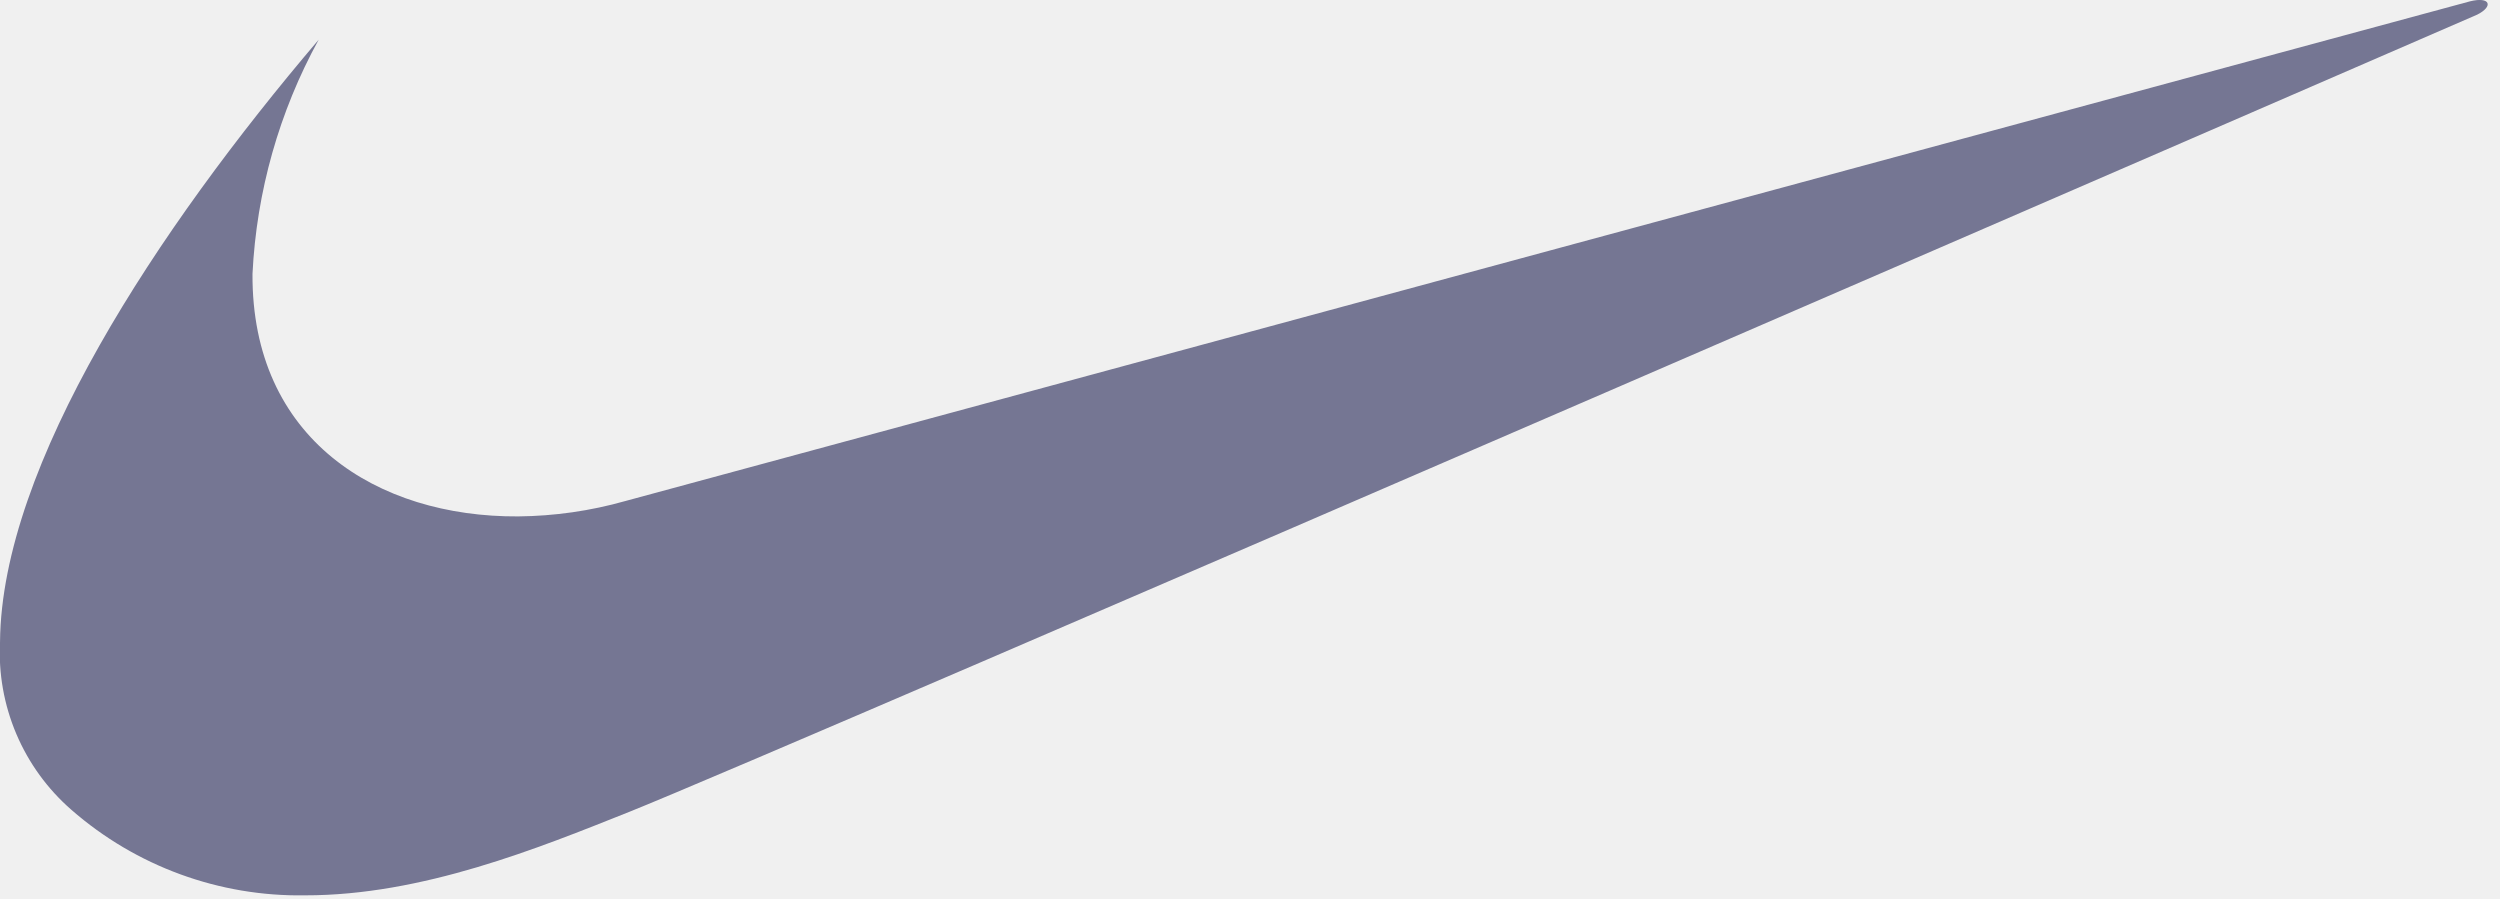
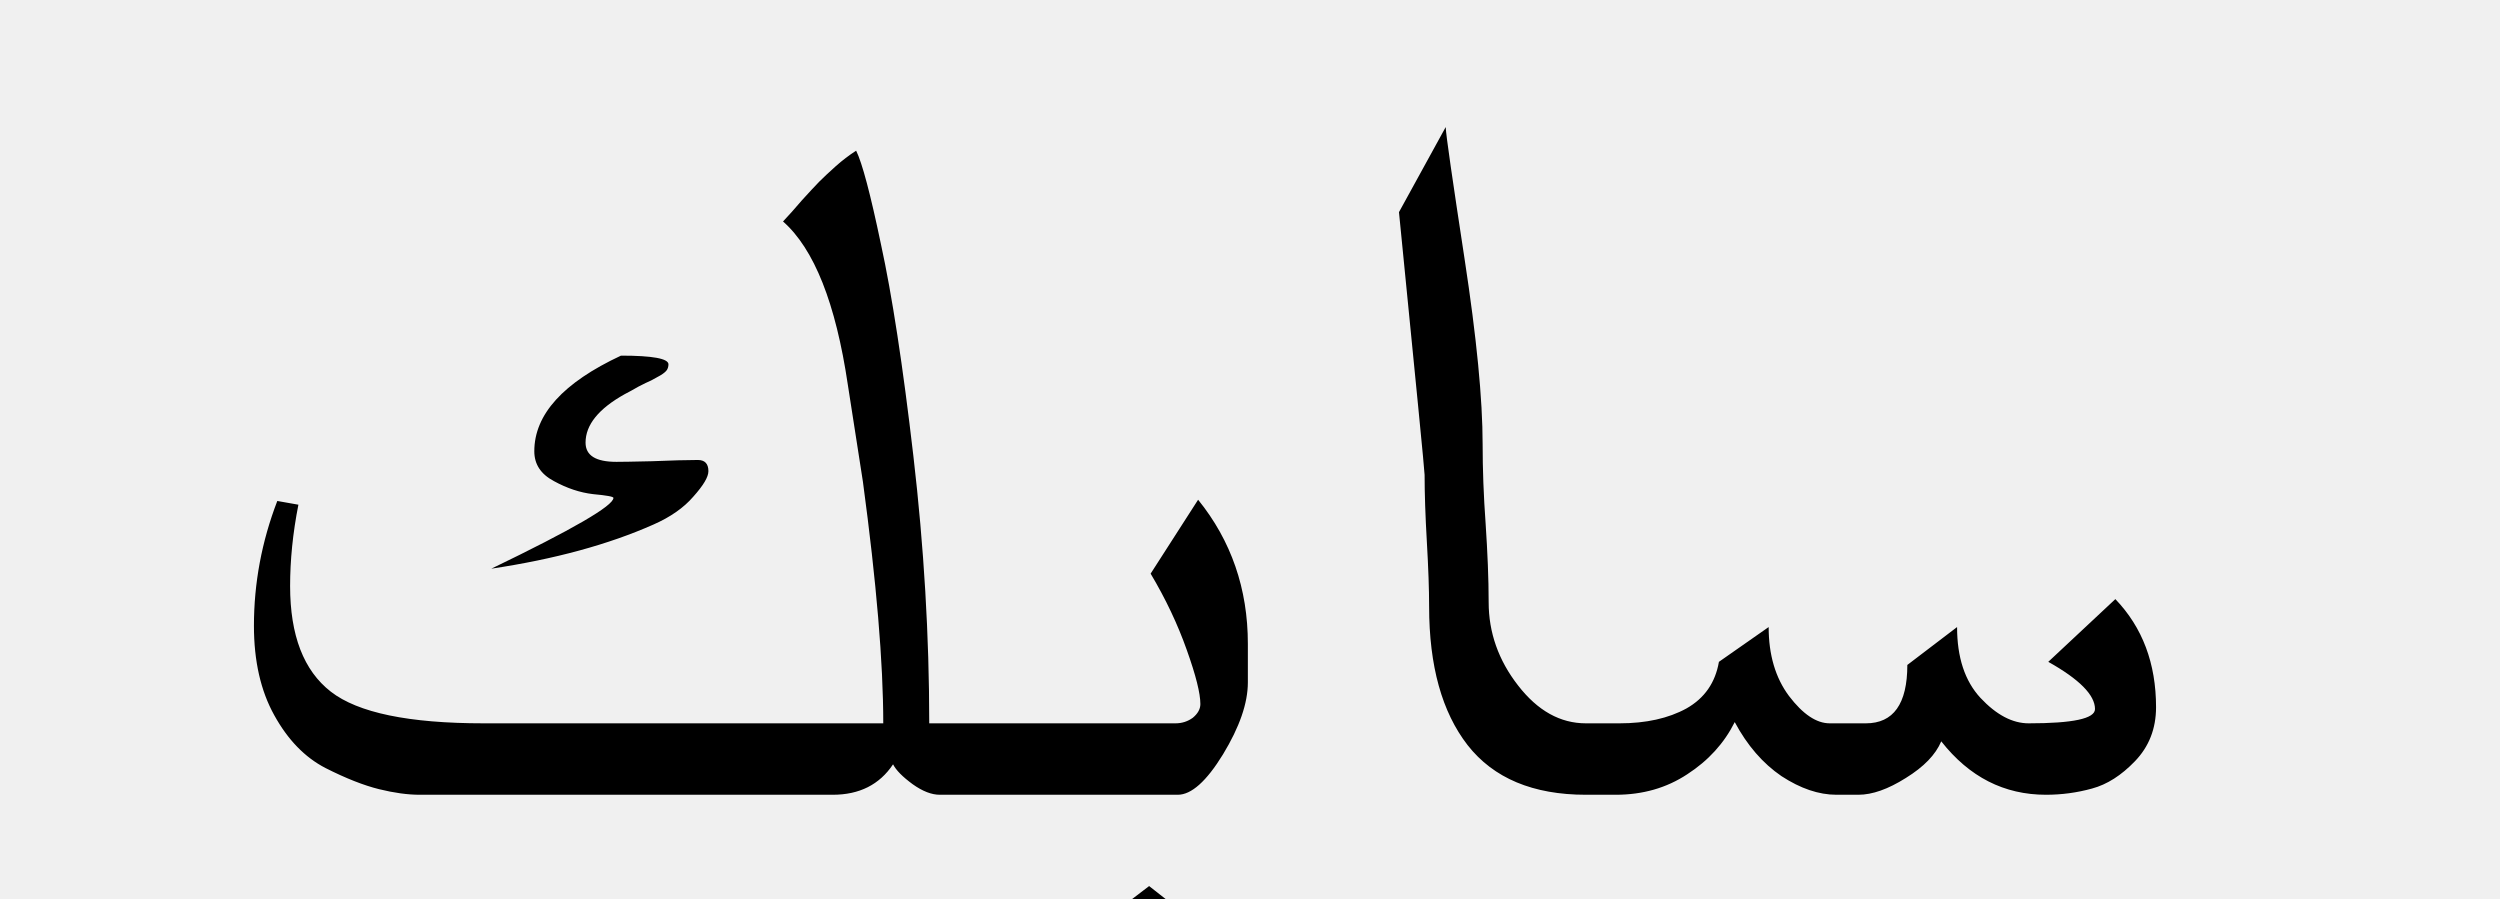
- <svg xmlns="http://www.w3.org/2000/svg" width="89" height="32" viewBox="0 0 89 32" fill="none">
-   <g clip-path="url(#clip0_14_27)">
-     <path fill-rule="evenodd" clip-rule="evenodd" d="M11.345 1.413C5.582 8.181 0.056 16.573 0.001 22.847C-0.057 23.971 0.142 25.094 0.582 26.13C1.022 27.166 1.692 28.089 2.541 28.829C4.841 30.84 7.806 31.925 10.861 31.874C15.029 31.879 19.167 30.193 22.405 28.901C27.863 26.719 88.189 0.521 88.189 0.521C88.771 0.23 88.662 -0.133 87.934 0.047C87.64 0.121 22.254 17.839 22.254 17.839C21.015 18.189 19.736 18.372 18.449 18.384C13.424 18.414 8.953 15.624 8.989 9.747C9.132 6.826 9.938 3.976 11.345 1.413Z" fill="#757693" />
-   </g>
+ <svg xmlns="http://www.w3.org/2000/svg" width="89" height="32">
  <defs>
    <clipPath id="clip0_14_27">
-       <rect width="88.564" height="31.875" fill="white" />
+       <rect fill="white" height="31.88" id="svg_1" width="88.56" />
    </clipPath>
  </defs>
+   <g class="layer">
+     <text fill="#000000" font-family="Serif" font-size="24" id="svg_4" stroke="#000000" stroke-width="0" text-anchor="middle" transform="matrix(1.7172 0 0 1.41515 -14.5111 -11.5408)" x="33.09" xml:space="preserve" y="28.15">سابك</text>
+   </g>
</svg>
